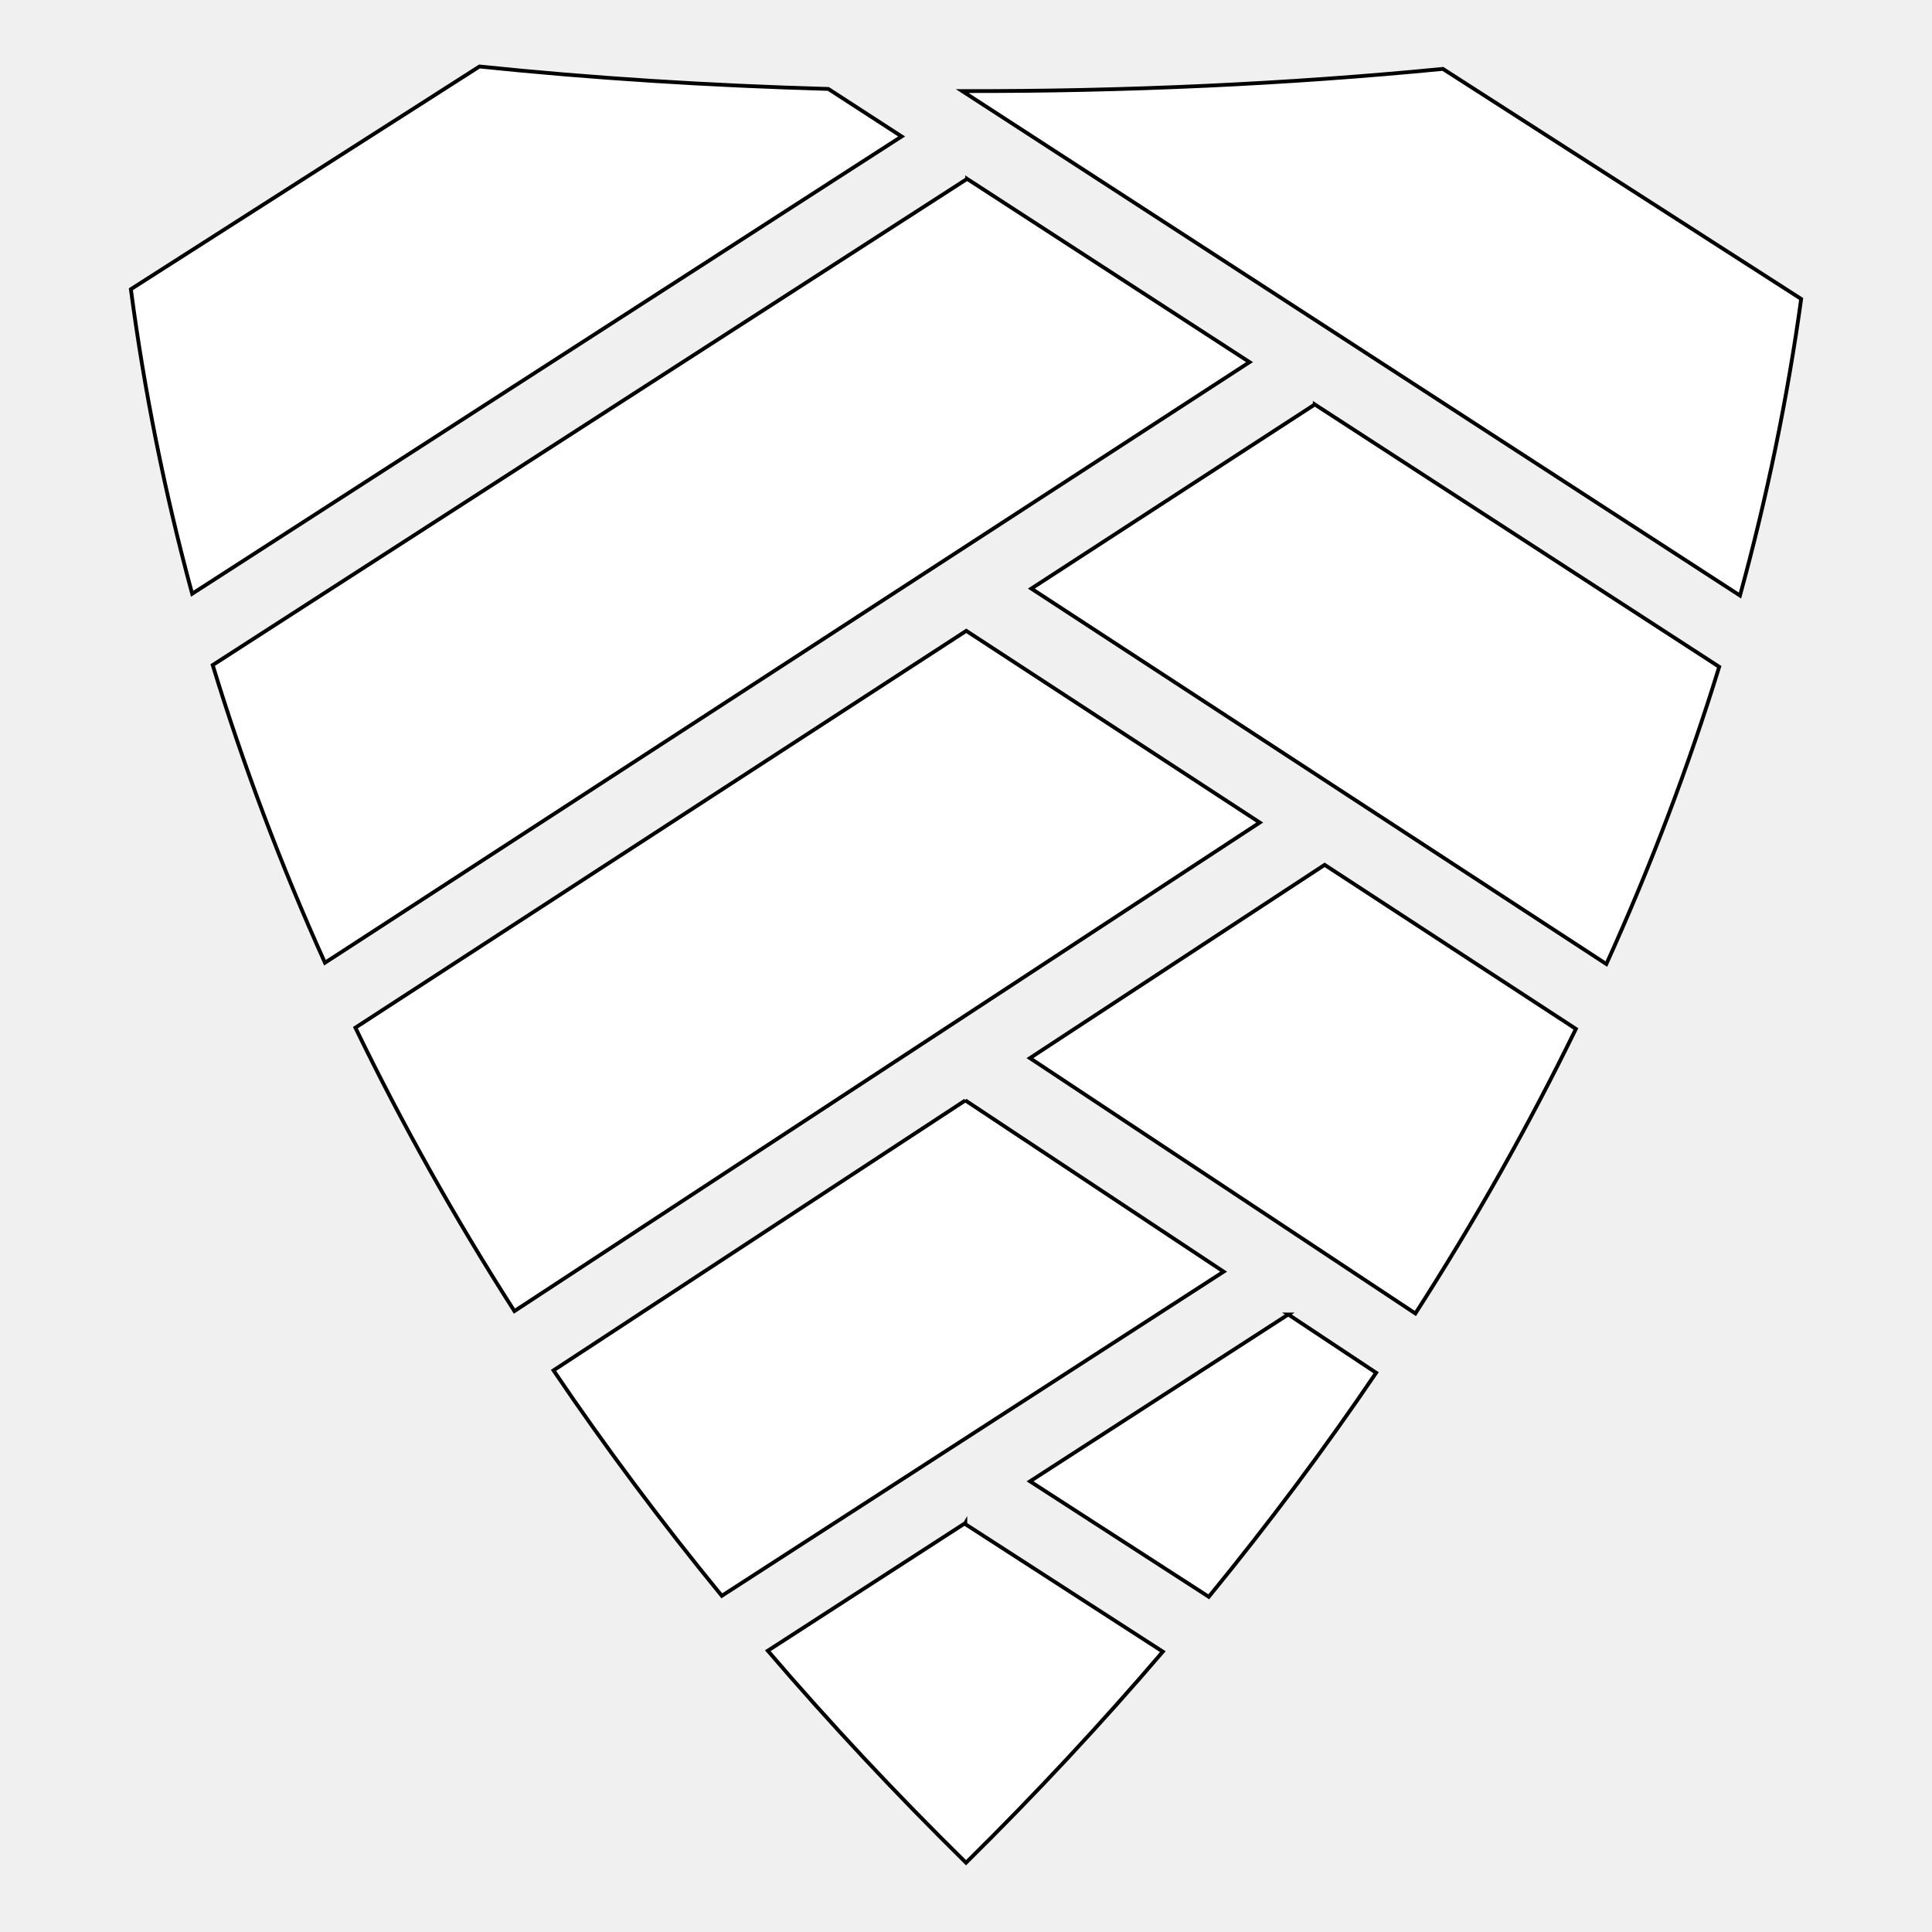
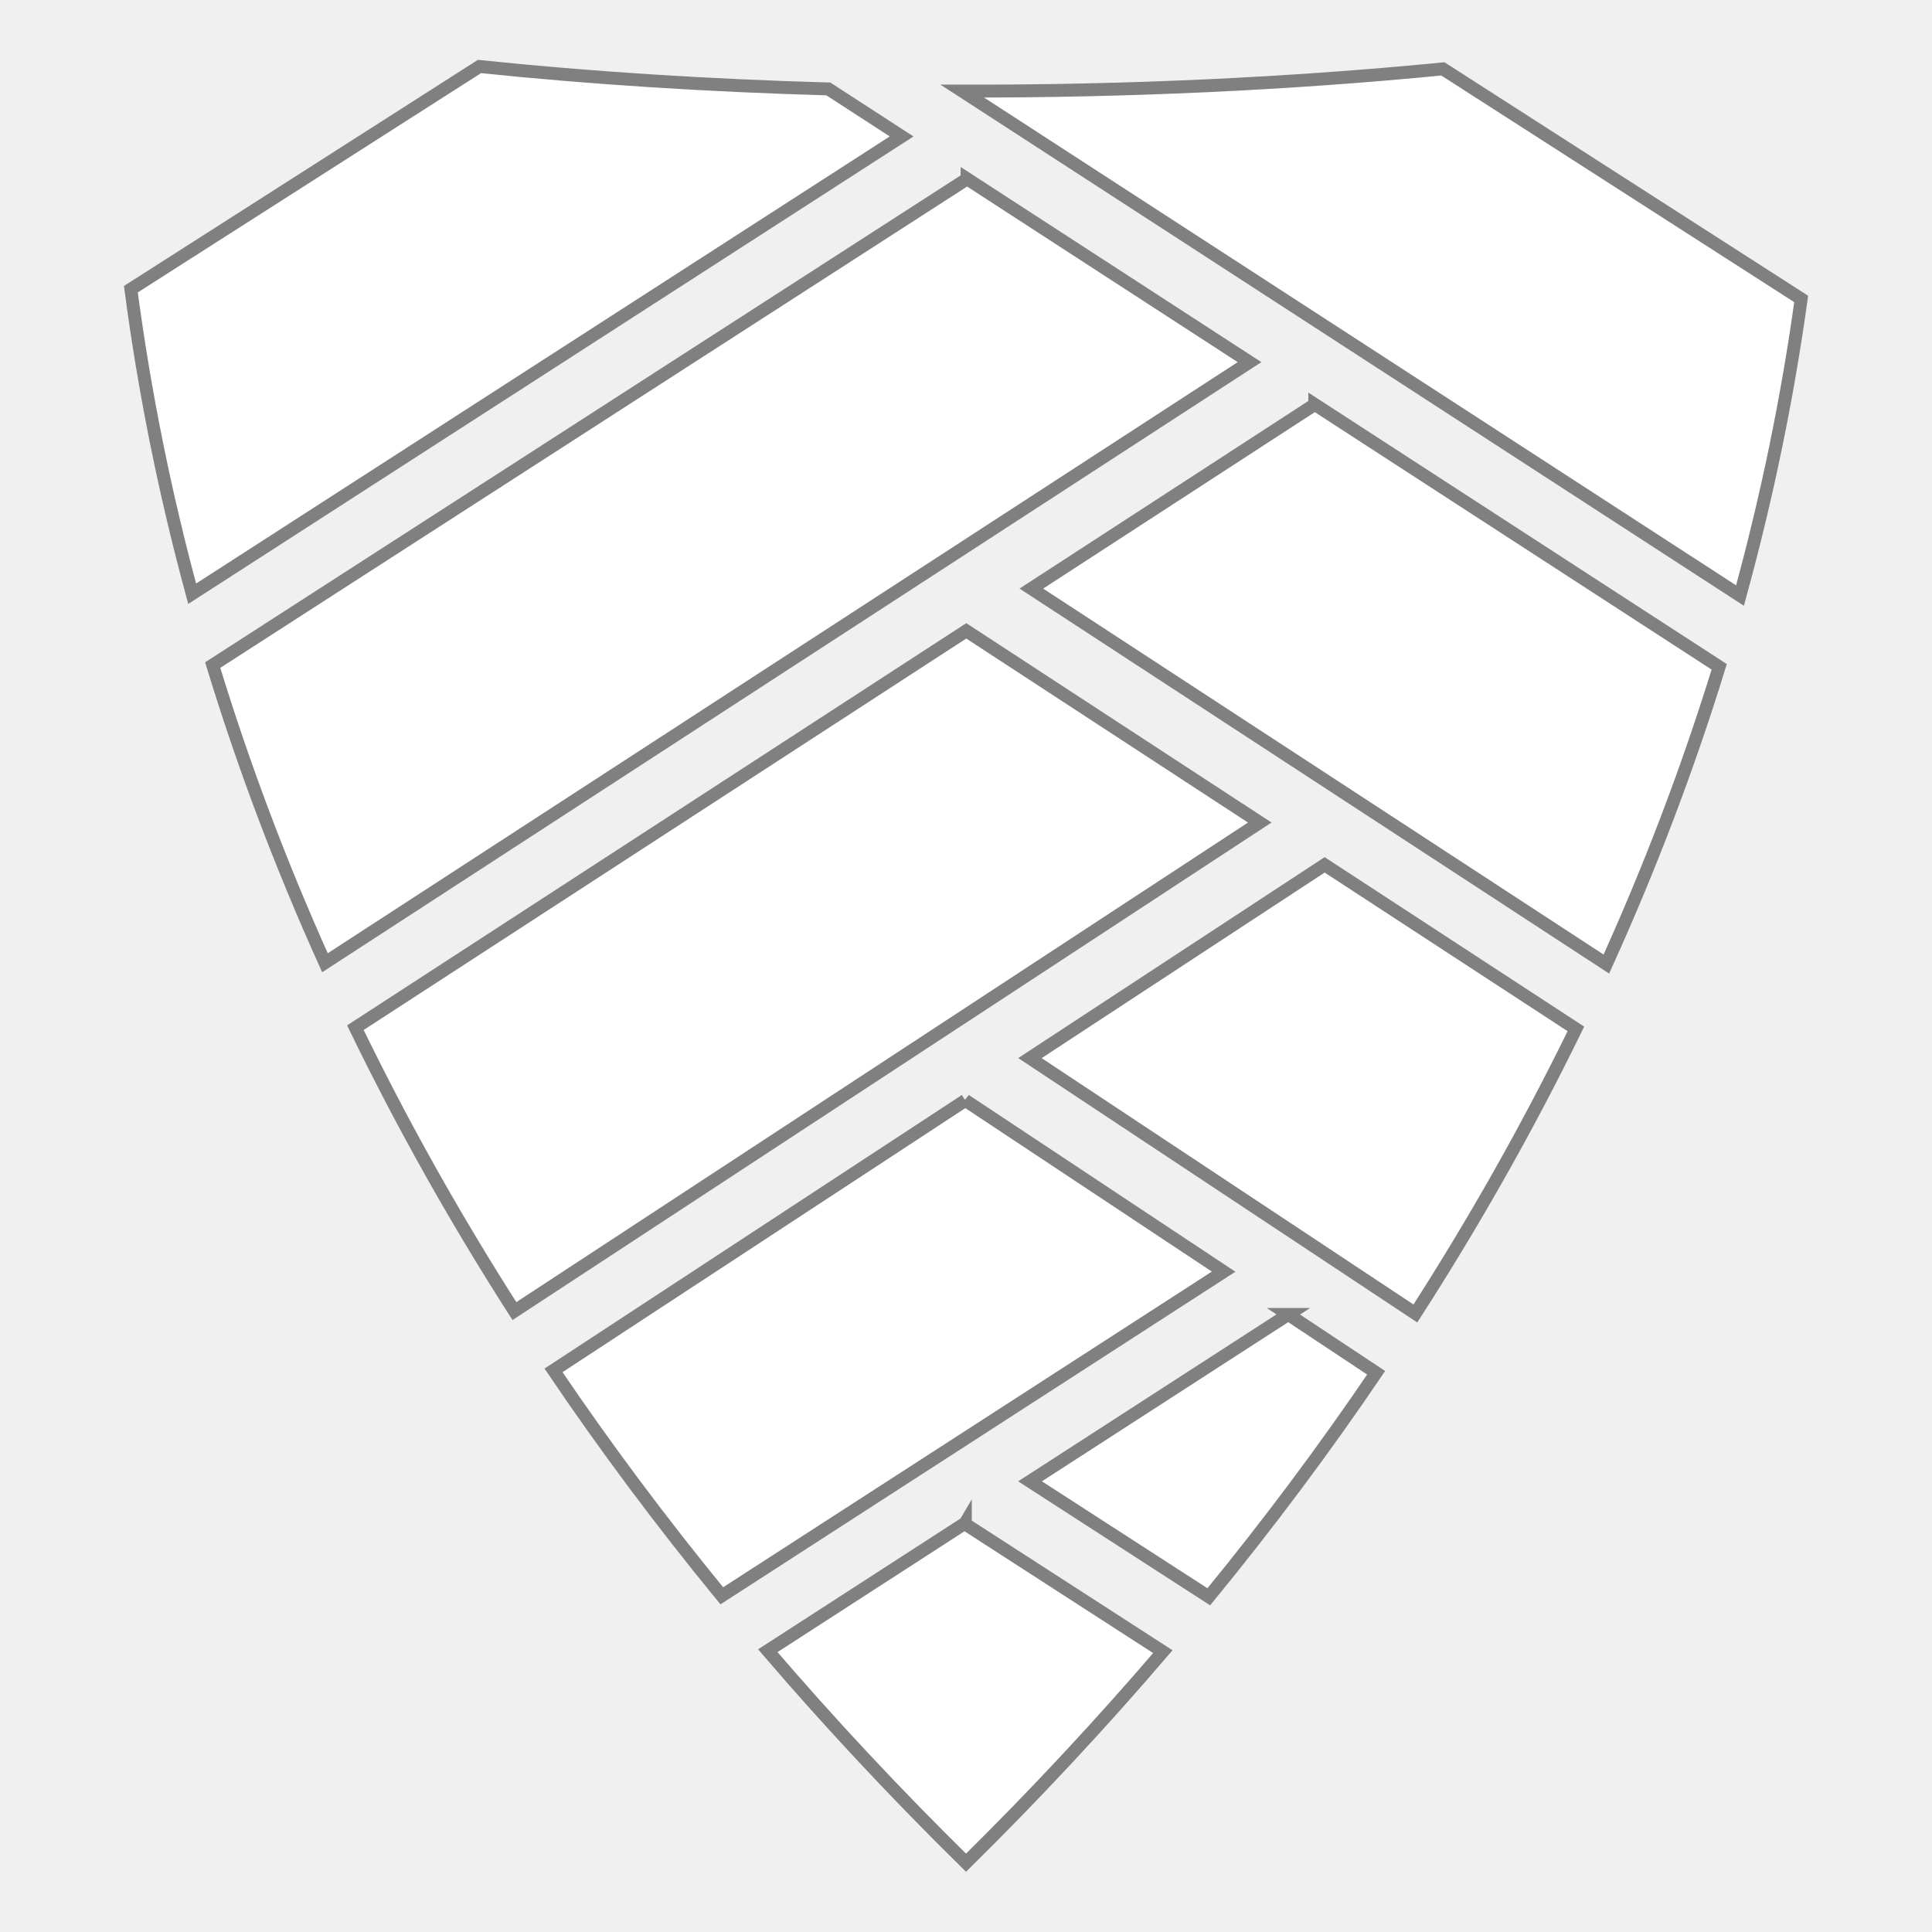
<svg xmlns="http://www.w3.org/2000/svg" width="150" height="150" viewBox="0 0 39.687 39.688" version="1.1" id="svg160">
  <defs id="defs157" />
  <g id="layer1">
-     <path fill="#000000" d="M 9.849,1.366 2.688,5.941 C 2.964,8.034 3.384,10.122 3.947,12.197 L 18.521,2.803 17.016,1.827 C 14.573,1.758 12.159,1.606 9.849,1.366 Z m 19.791,0.049 C 26.477,1.725 23.121,1.879 19.766,1.871 L 35.743,12.234 c 0.555,-2.022 0.975,-4.054 1.257,-6.093 L 29.64,1.415 Z M 19.866,3.675 4.369,13.662 c 0.627,2.055 1.395,4.096 2.306,6.115 L 25.668,7.439 19.866,3.674 Z m 7.142,4.634 -5.822,3.782 11.812,7.713 C 33.912,17.788 34.684,15.75 35.316,13.698 L 27.008,8.308 Z M 19.849,12.959 7.3,21.111 c 0.953,1.965 2.041,3.909 3.267,5.822 l 15.311,-10.036 -6.029,-3.938 z m 7.362,4.807 -6.054,3.97 7.918,5.246 c 1.235,-1.921 2.334,-3.872 3.297,-5.846 z m -7.381,4.839 -8.46,5.546 c 1.059,1.566 2.212,3.111 3.457,4.631 l 10.309,-6.659 -5.307,-3.519 z m 6.634,4.397 -5.305,3.428 3.672,2.372 c 1.237,-1.51 2.382,-3.045 3.438,-4.602 l -1.806,-1.198 z m -6.634,4.285 -4.058,2.623 c 1.267,1.478 2.625,2.931 4.072,4.355 1.436,-1.417 2.783,-2.864 4.043,-4.336 l -4.067,-2.626 0.01,-0.017 z" id="path1817" style="fill:#ffffff;fill-opacity:1;stroke:#000000;stroke-width:0.078;stroke-miterlimit:4;stroke-dasharray:none;stroke-opacity:1" />
+     <path fill="#000000" d="M 9.849,1.366 2.688,5.941 C 2.964,8.034 3.384,10.122 3.947,12.197 L 18.521,2.803 17.016,1.827 C 14.573,1.758 12.159,1.606 9.849,1.366 Z m 19.791,0.049 C 26.477,1.725 23.121,1.879 19.766,1.871 L 35.743,12.234 c 0.555,-2.022 0.975,-4.054 1.257,-6.093 L 29.64,1.415 Z M 19.866,3.675 4.369,13.662 c 0.627,2.055 1.395,4.096 2.306,6.115 L 25.668,7.439 19.866,3.674 Z m 7.142,4.634 -5.822,3.782 11.812,7.713 C 33.912,17.788 34.684,15.75 35.316,13.698 L 27.008,8.308 Z M 19.849,12.959 7.3,21.111 c 0.953,1.965 2.041,3.909 3.267,5.822 l 15.311,-10.036 -6.029,-3.938 z m 7.362,4.807 -6.054,3.97 7.918,5.246 c 1.235,-1.921 2.334,-3.872 3.297,-5.846 z m -7.381,4.839 -8.46,5.546 c 1.059,1.566 2.212,3.111 3.457,4.631 l 10.309,-6.659 -5.307,-3.519 z m 6.634,4.397 -5.305,3.428 3.672,2.372 c 1.237,-1.51 2.382,-3.045 3.438,-4.602 l -1.806,-1.198 z m -6.634,4.285 -4.058,2.623 c 1.267,1.478 2.625,2.931 4.072,4.355 1.436,-1.417 2.783,-2.864 4.043,-4.336 l -4.067,-2.626 0.01,-0.017 z" id="path1817" style="fill:#ffffff;fill-opacity:1;stroke:#808080;stroke-width:0.265;stroke-miterlimit:4;stroke-dasharray:none;stroke-opacity:1" />
  </g>
</svg>
